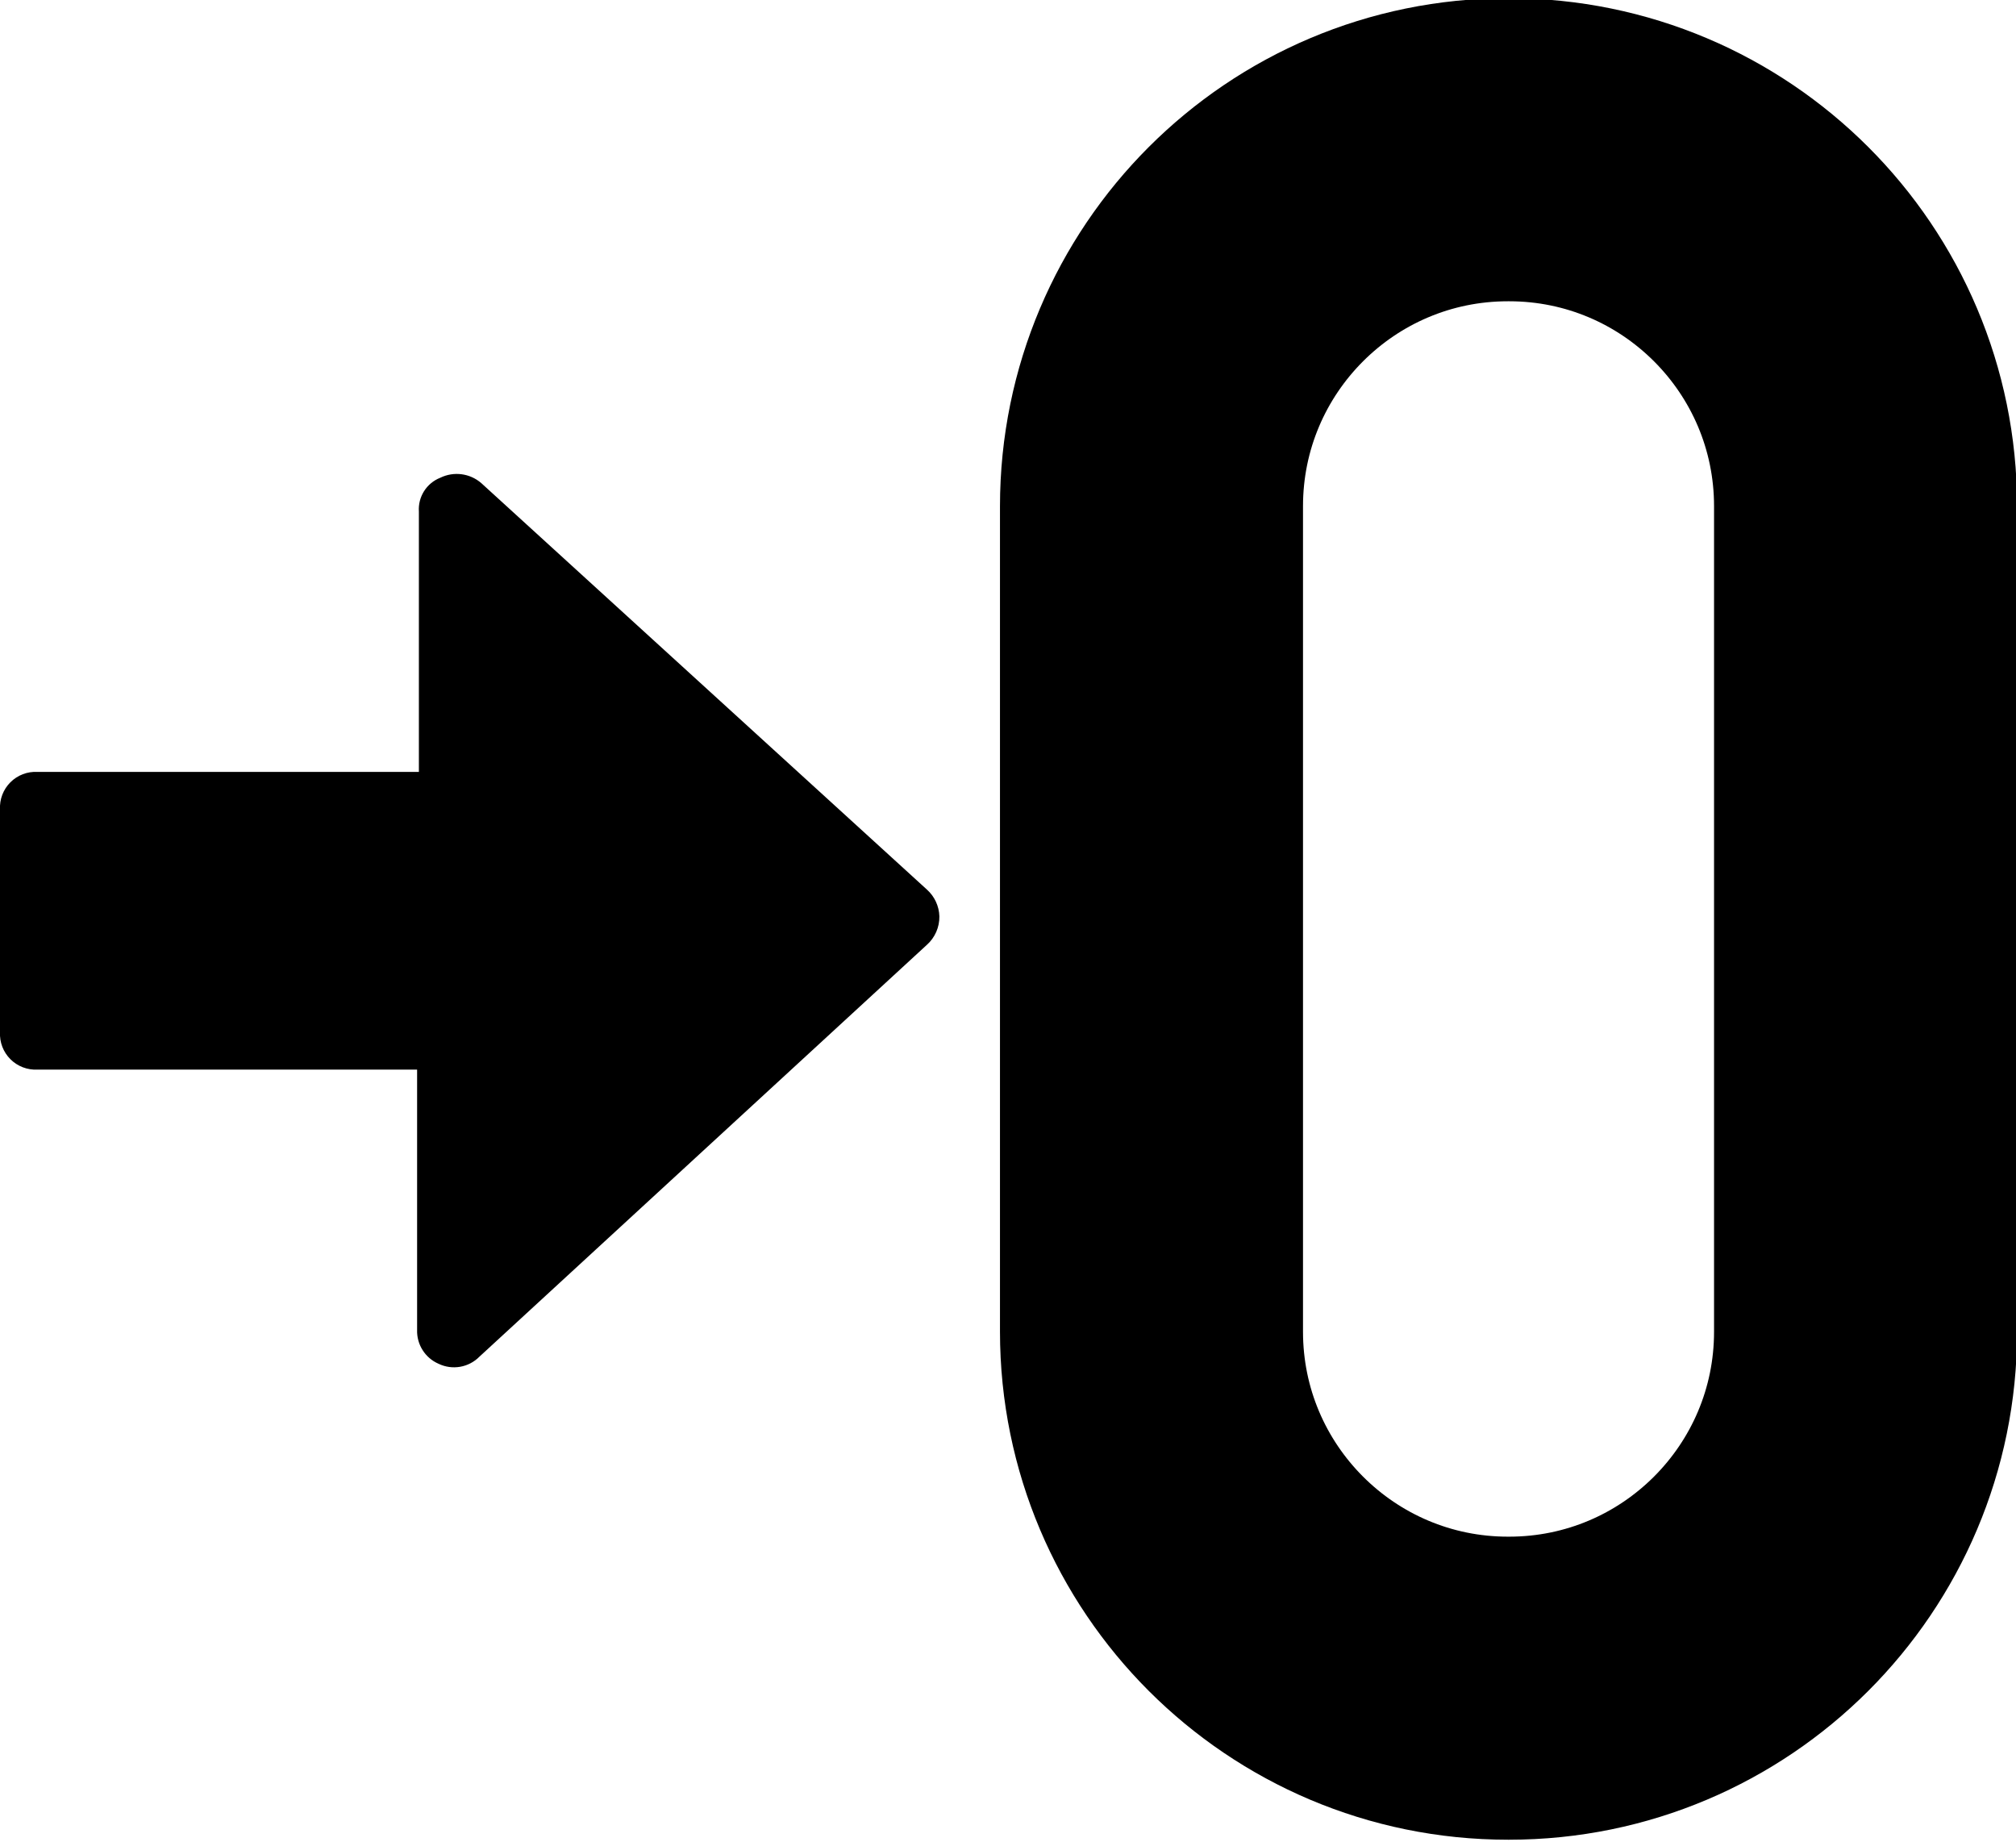
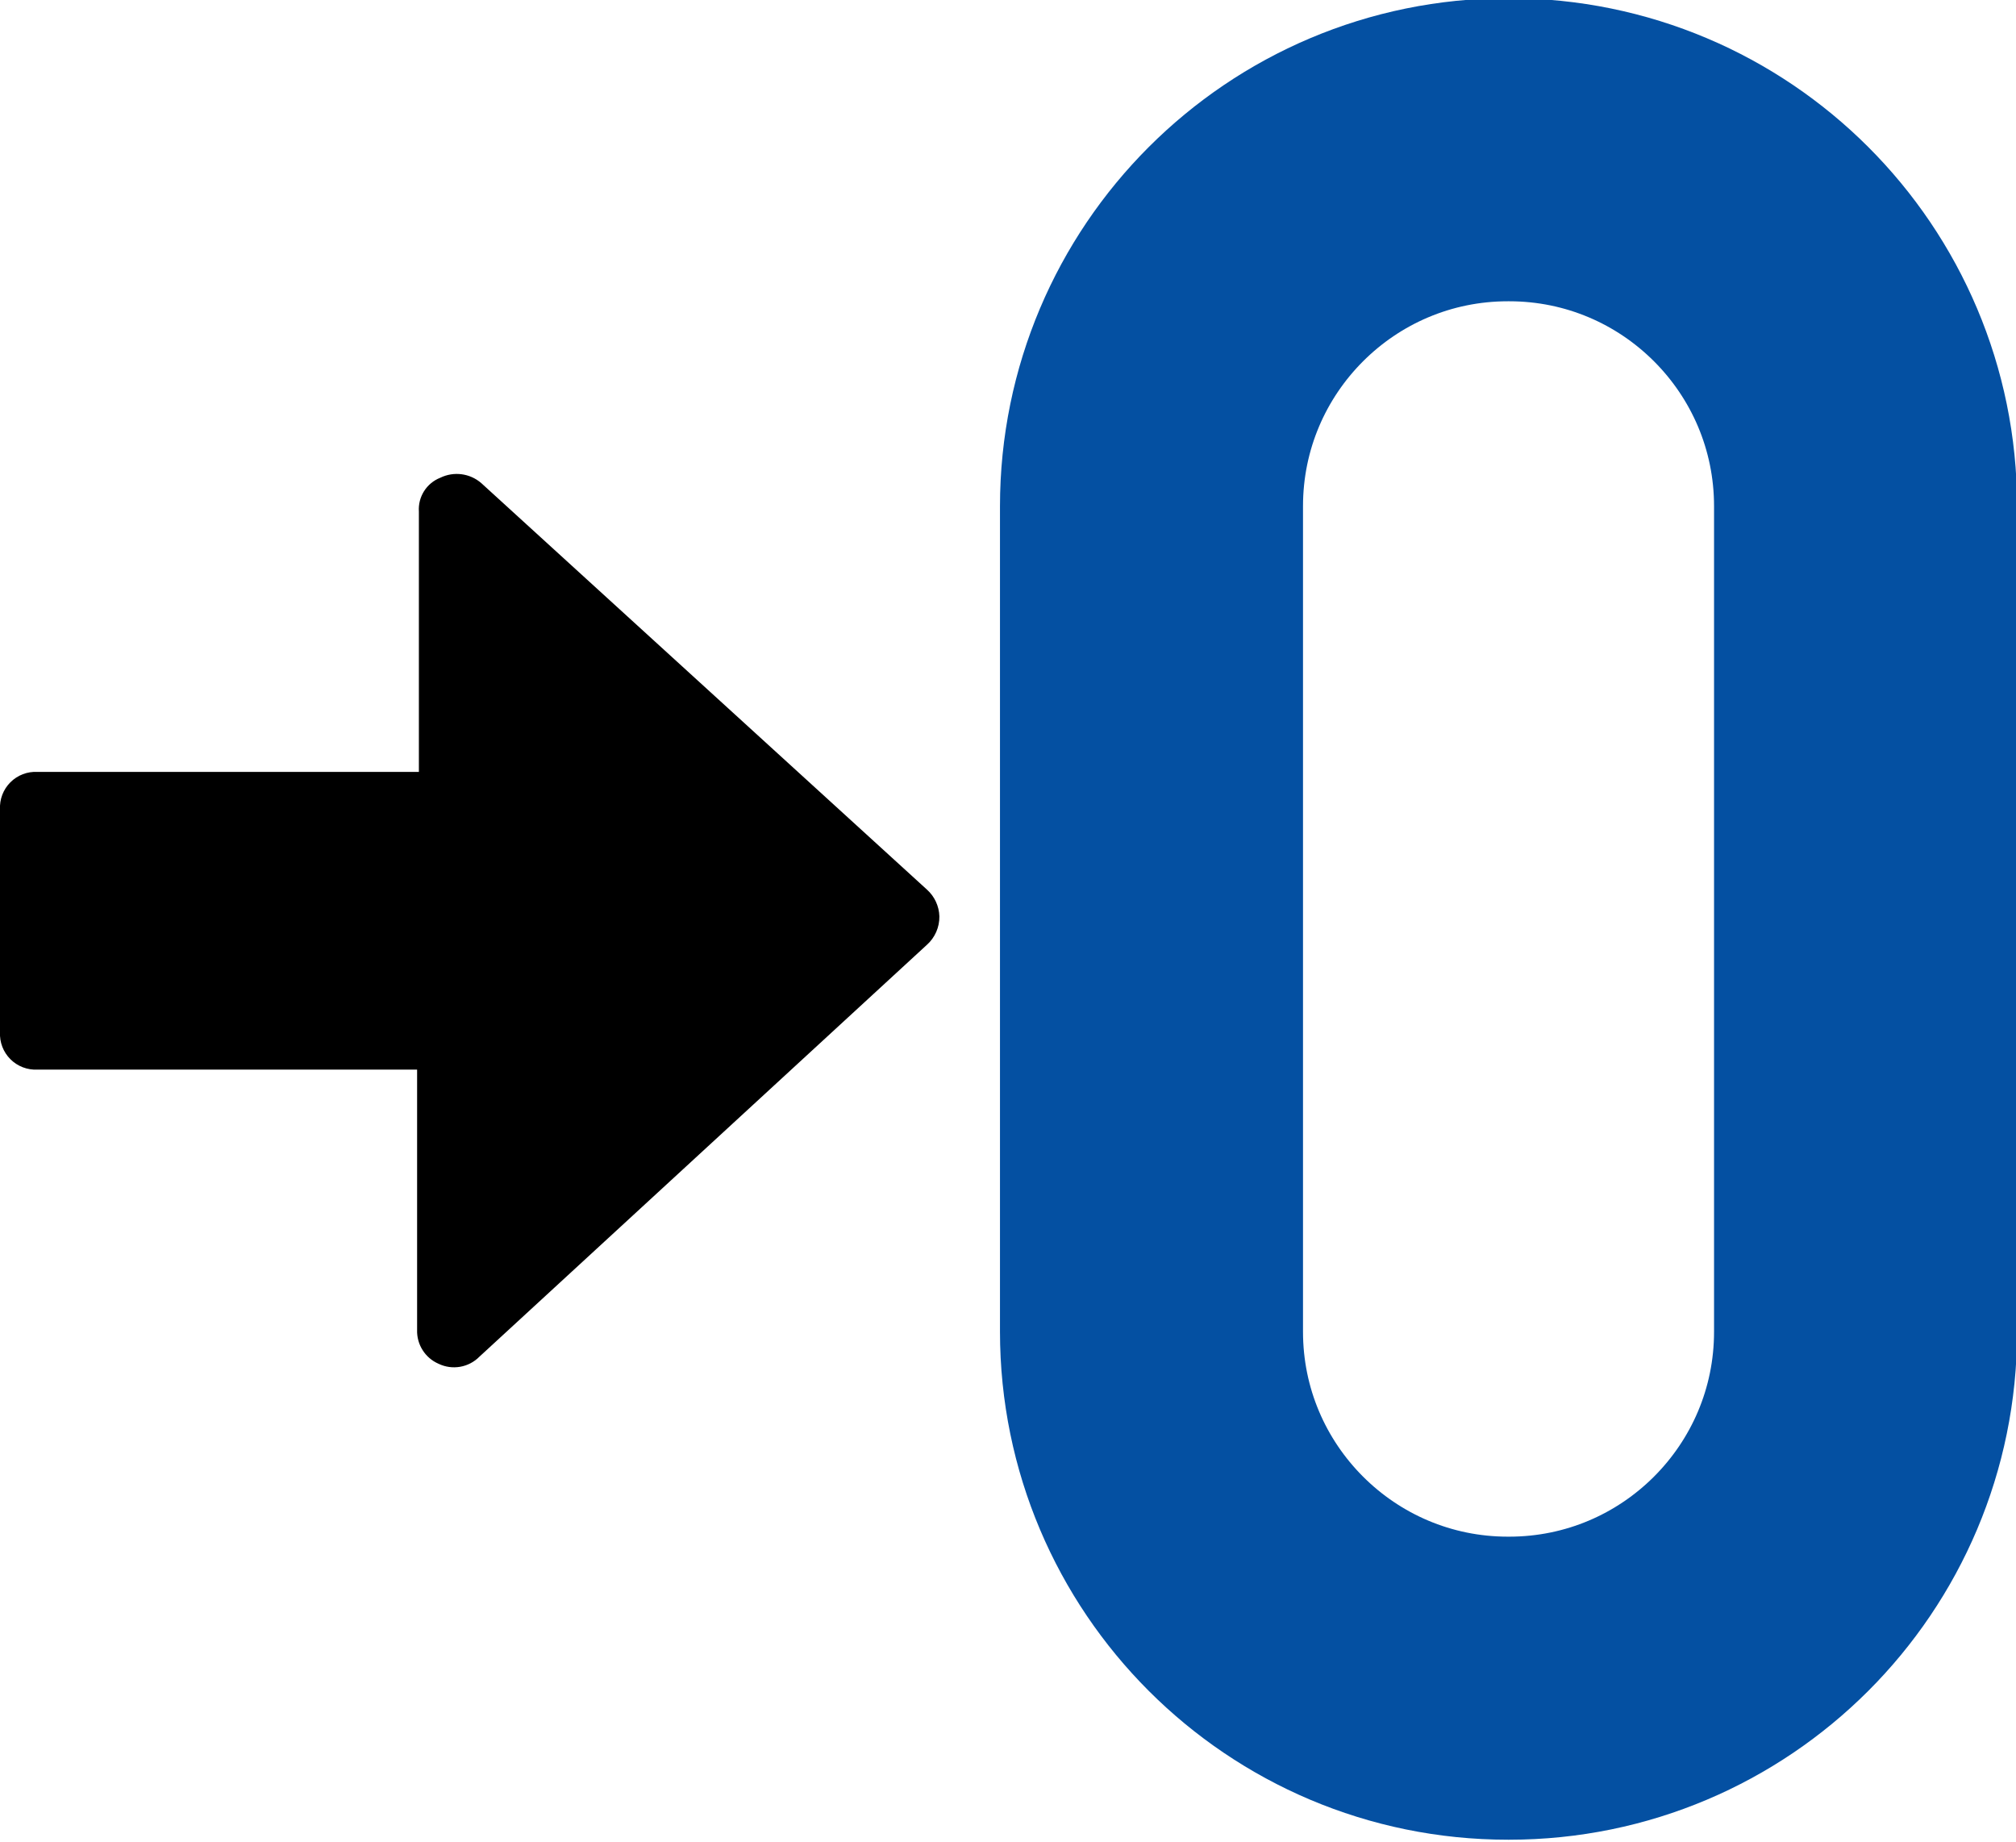
<svg xmlns="http://www.w3.org/2000/svg" viewBox="0 0 113.1 103.3">
-   <rect x="41.5" y="31.6" width="86.3" height="40.06" rx="20" ry="20" transform="translate(33 136.2) rotate(-90)" style="fill:none;stroke:#000;stroke-miterlimit:10;stroke-width:17px" />
+   <rect x="41.5" y="31.6" width="86.3" height="40.06" rx="20" ry="20" transform="translate(33 136.2) rotate(-90)" style="fill:none;stroke:#0450a2;stroke-miterlimit:10;stroke-width:17px" />
  <path d="M52,49.9l-25-22.8a2.1,2.1,0,0,0-2.3-.3,1.9,1.9,0,0,0-1.2,1.9V43.3H2.1A2,2,0,0,0,0,45.4V57.9A2,2,0,0,0,2.1,60H23.4V74.6a2,2,0,0,0,1.2,1.9,2,2,0,0,0,2.3-.4L52,53a2.1,2.1,0,0,0,.7-1.6,2.1,2.1,0,0,0-.7-1.5Zm0,0" />
</svg>
